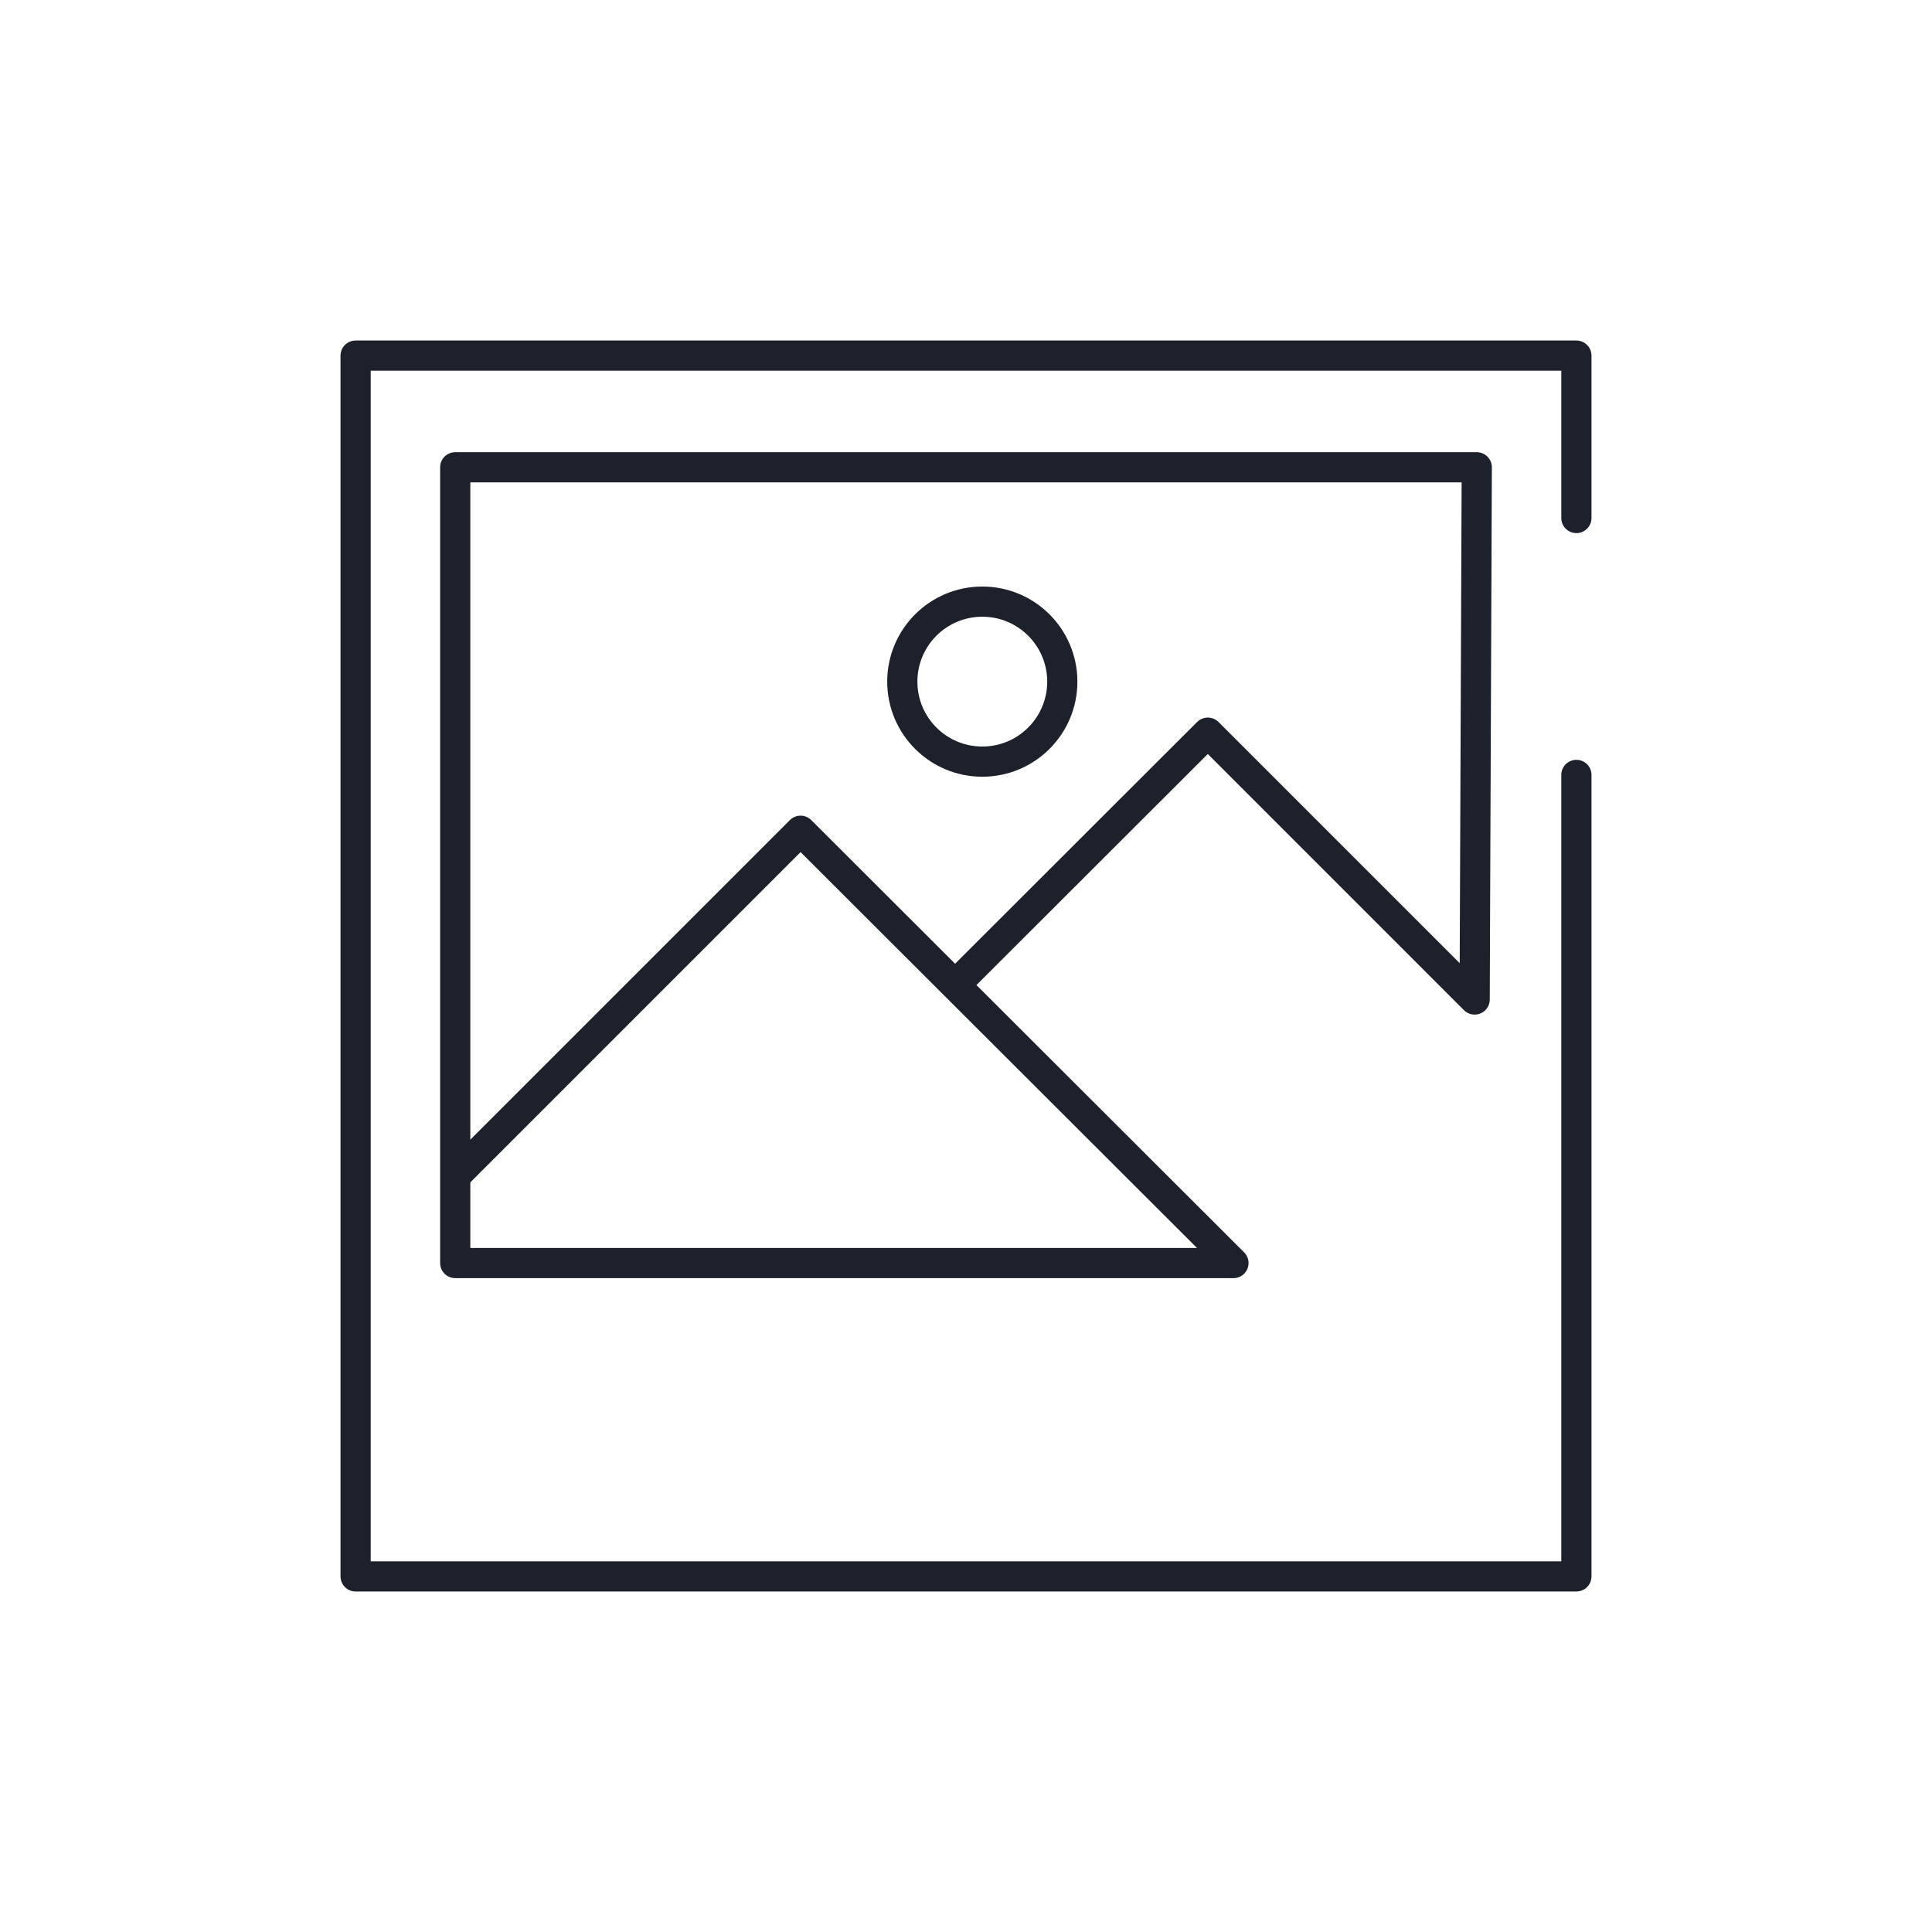
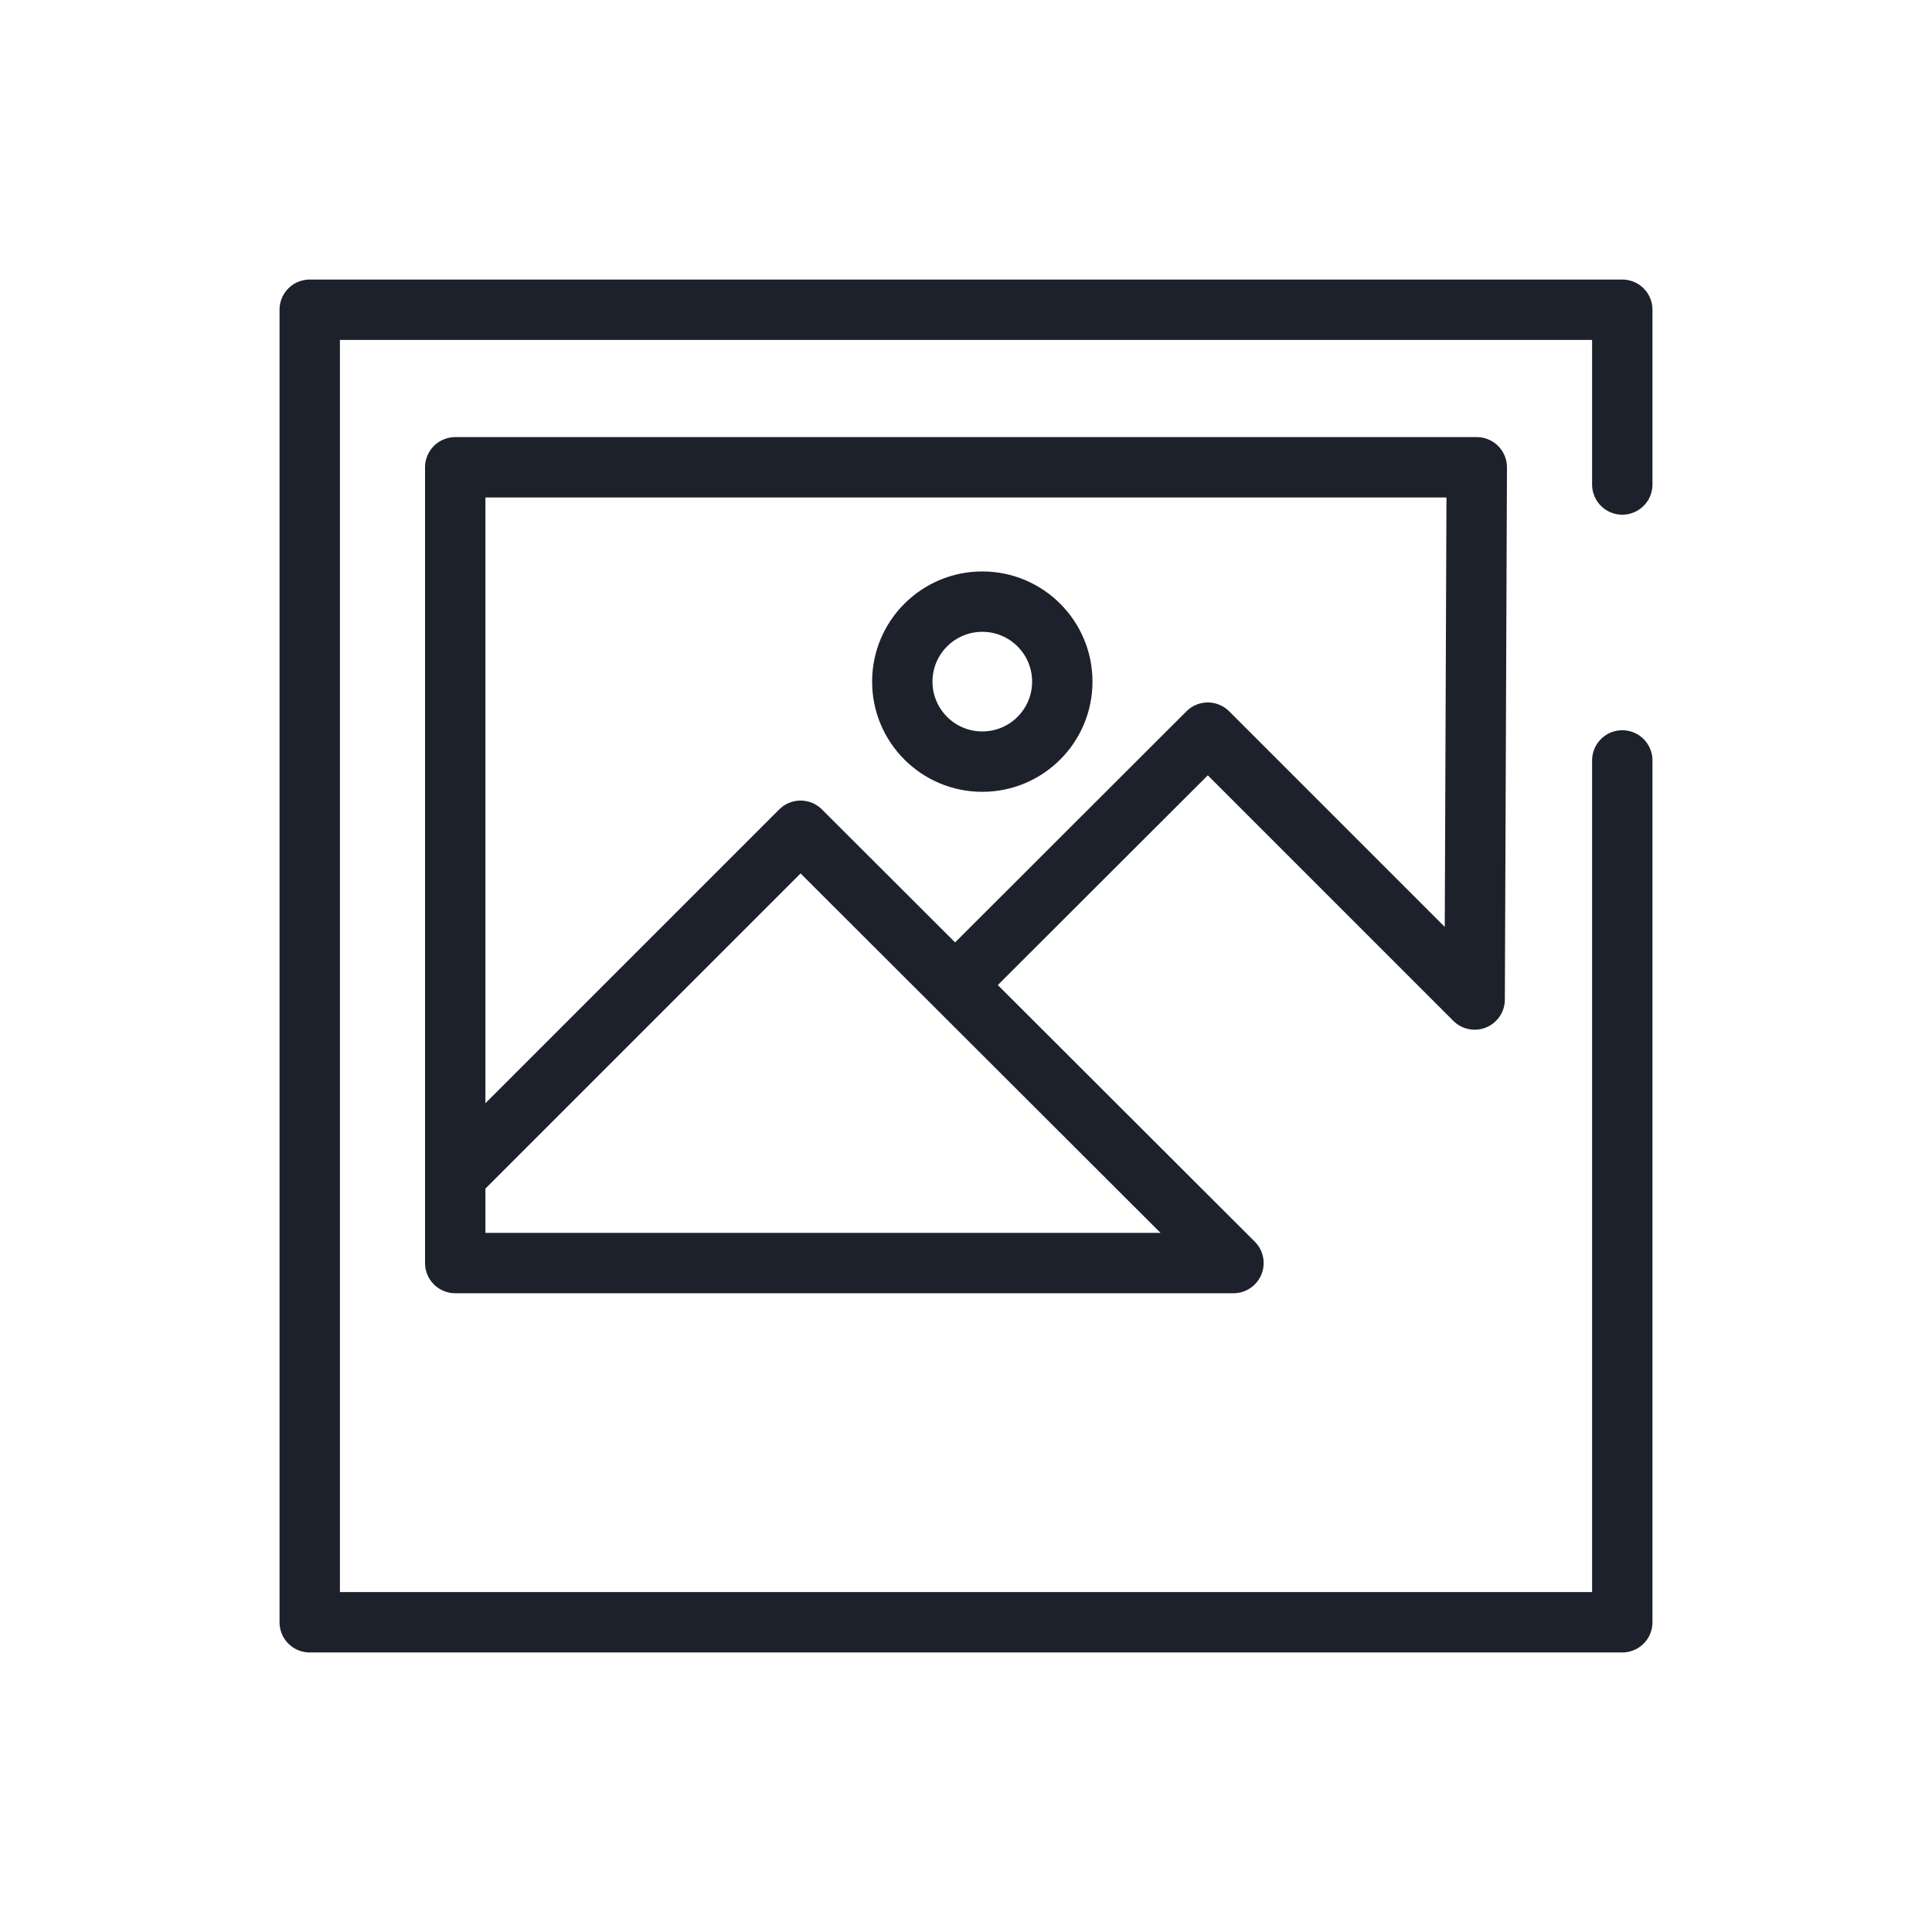
<svg xmlns="http://www.w3.org/2000/svg" id="Calque_1" data-name="Calque 1" viewBox="0 0 64 64">
-   <polyline points="15.08 38.96 26.52 27.52 40.86 41.84 15.08 41.84 15.08 15.48 48.92 15.48 48.85 33.11 40.01 24.27 31.71 32.56" style="fill:none;stroke:#1d212b;stroke-linecap:round;stroke-linejoin:round" />
-   <circle cx="32.54" cy="22.58" r="2.65" style="fill:none;stroke:#1d212b;stroke-linecap:round;stroke-linejoin:round" />
-   <polyline points="52.22 25.67 52.22 52.22 11.78 52.22 11.78 11.78 52.22 11.78 52.22 17.16" style="fill:none;stroke:#1d212b;stroke-linecap:round;stroke-linejoin:round" />
+   <polyline points="15.08 38.96 26.52 27.52 40.86 41.84 15.08 41.84 15.08 15.48 48.92 15.48 48.85 33.11 40.01 24.27 31.71 32.56" style="fill:none;stroke:#1d212b;stroke-linecap:round;stroke-linejoin:round;stroke-width:2px" />
+   <circle cx="32.54" cy="22.58" r="2.65" style="fill:none;stroke:#1d212b;stroke-linecap:round;stroke-linejoin:round;stroke-width:2px" />
+   <polyline points="53.74 25.19 53.74 53.74 10.26 53.74 10.26 10.26 53.74 10.26 53.74 16.05" style="fill:none;stroke:#1d212b;stroke-linecap:round;stroke-linejoin:round;stroke-width:2px" />
</svg>
